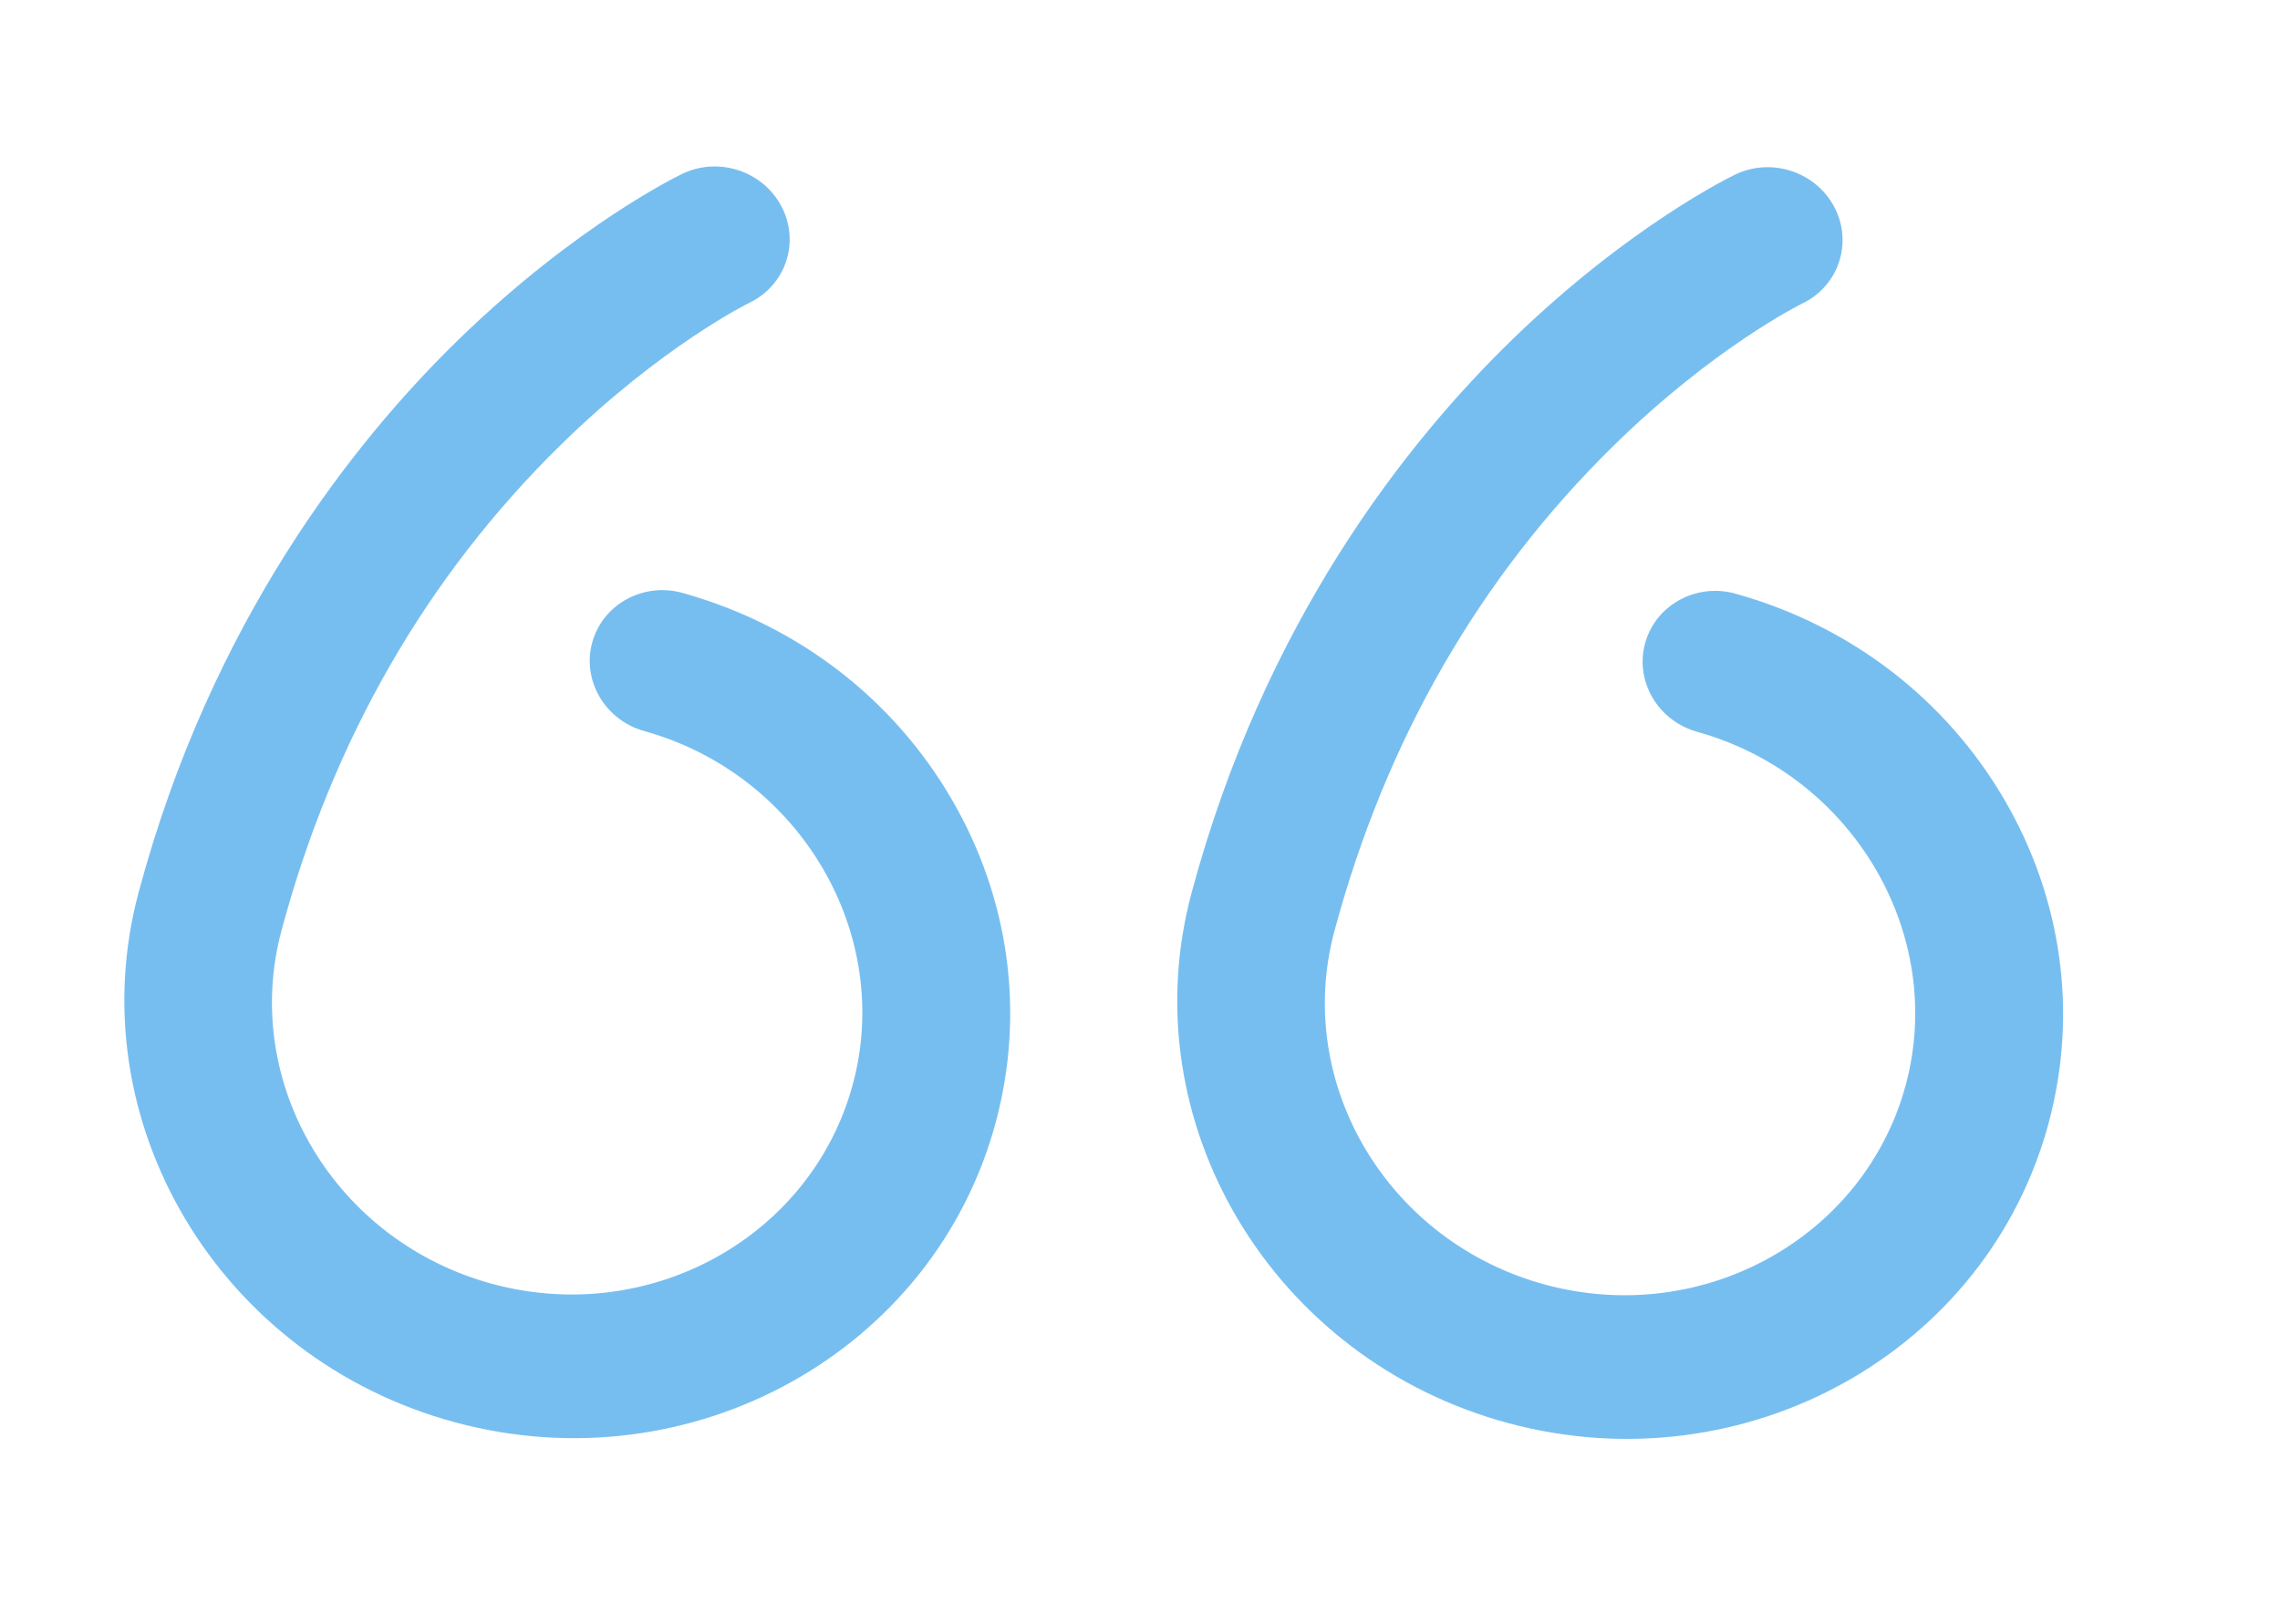
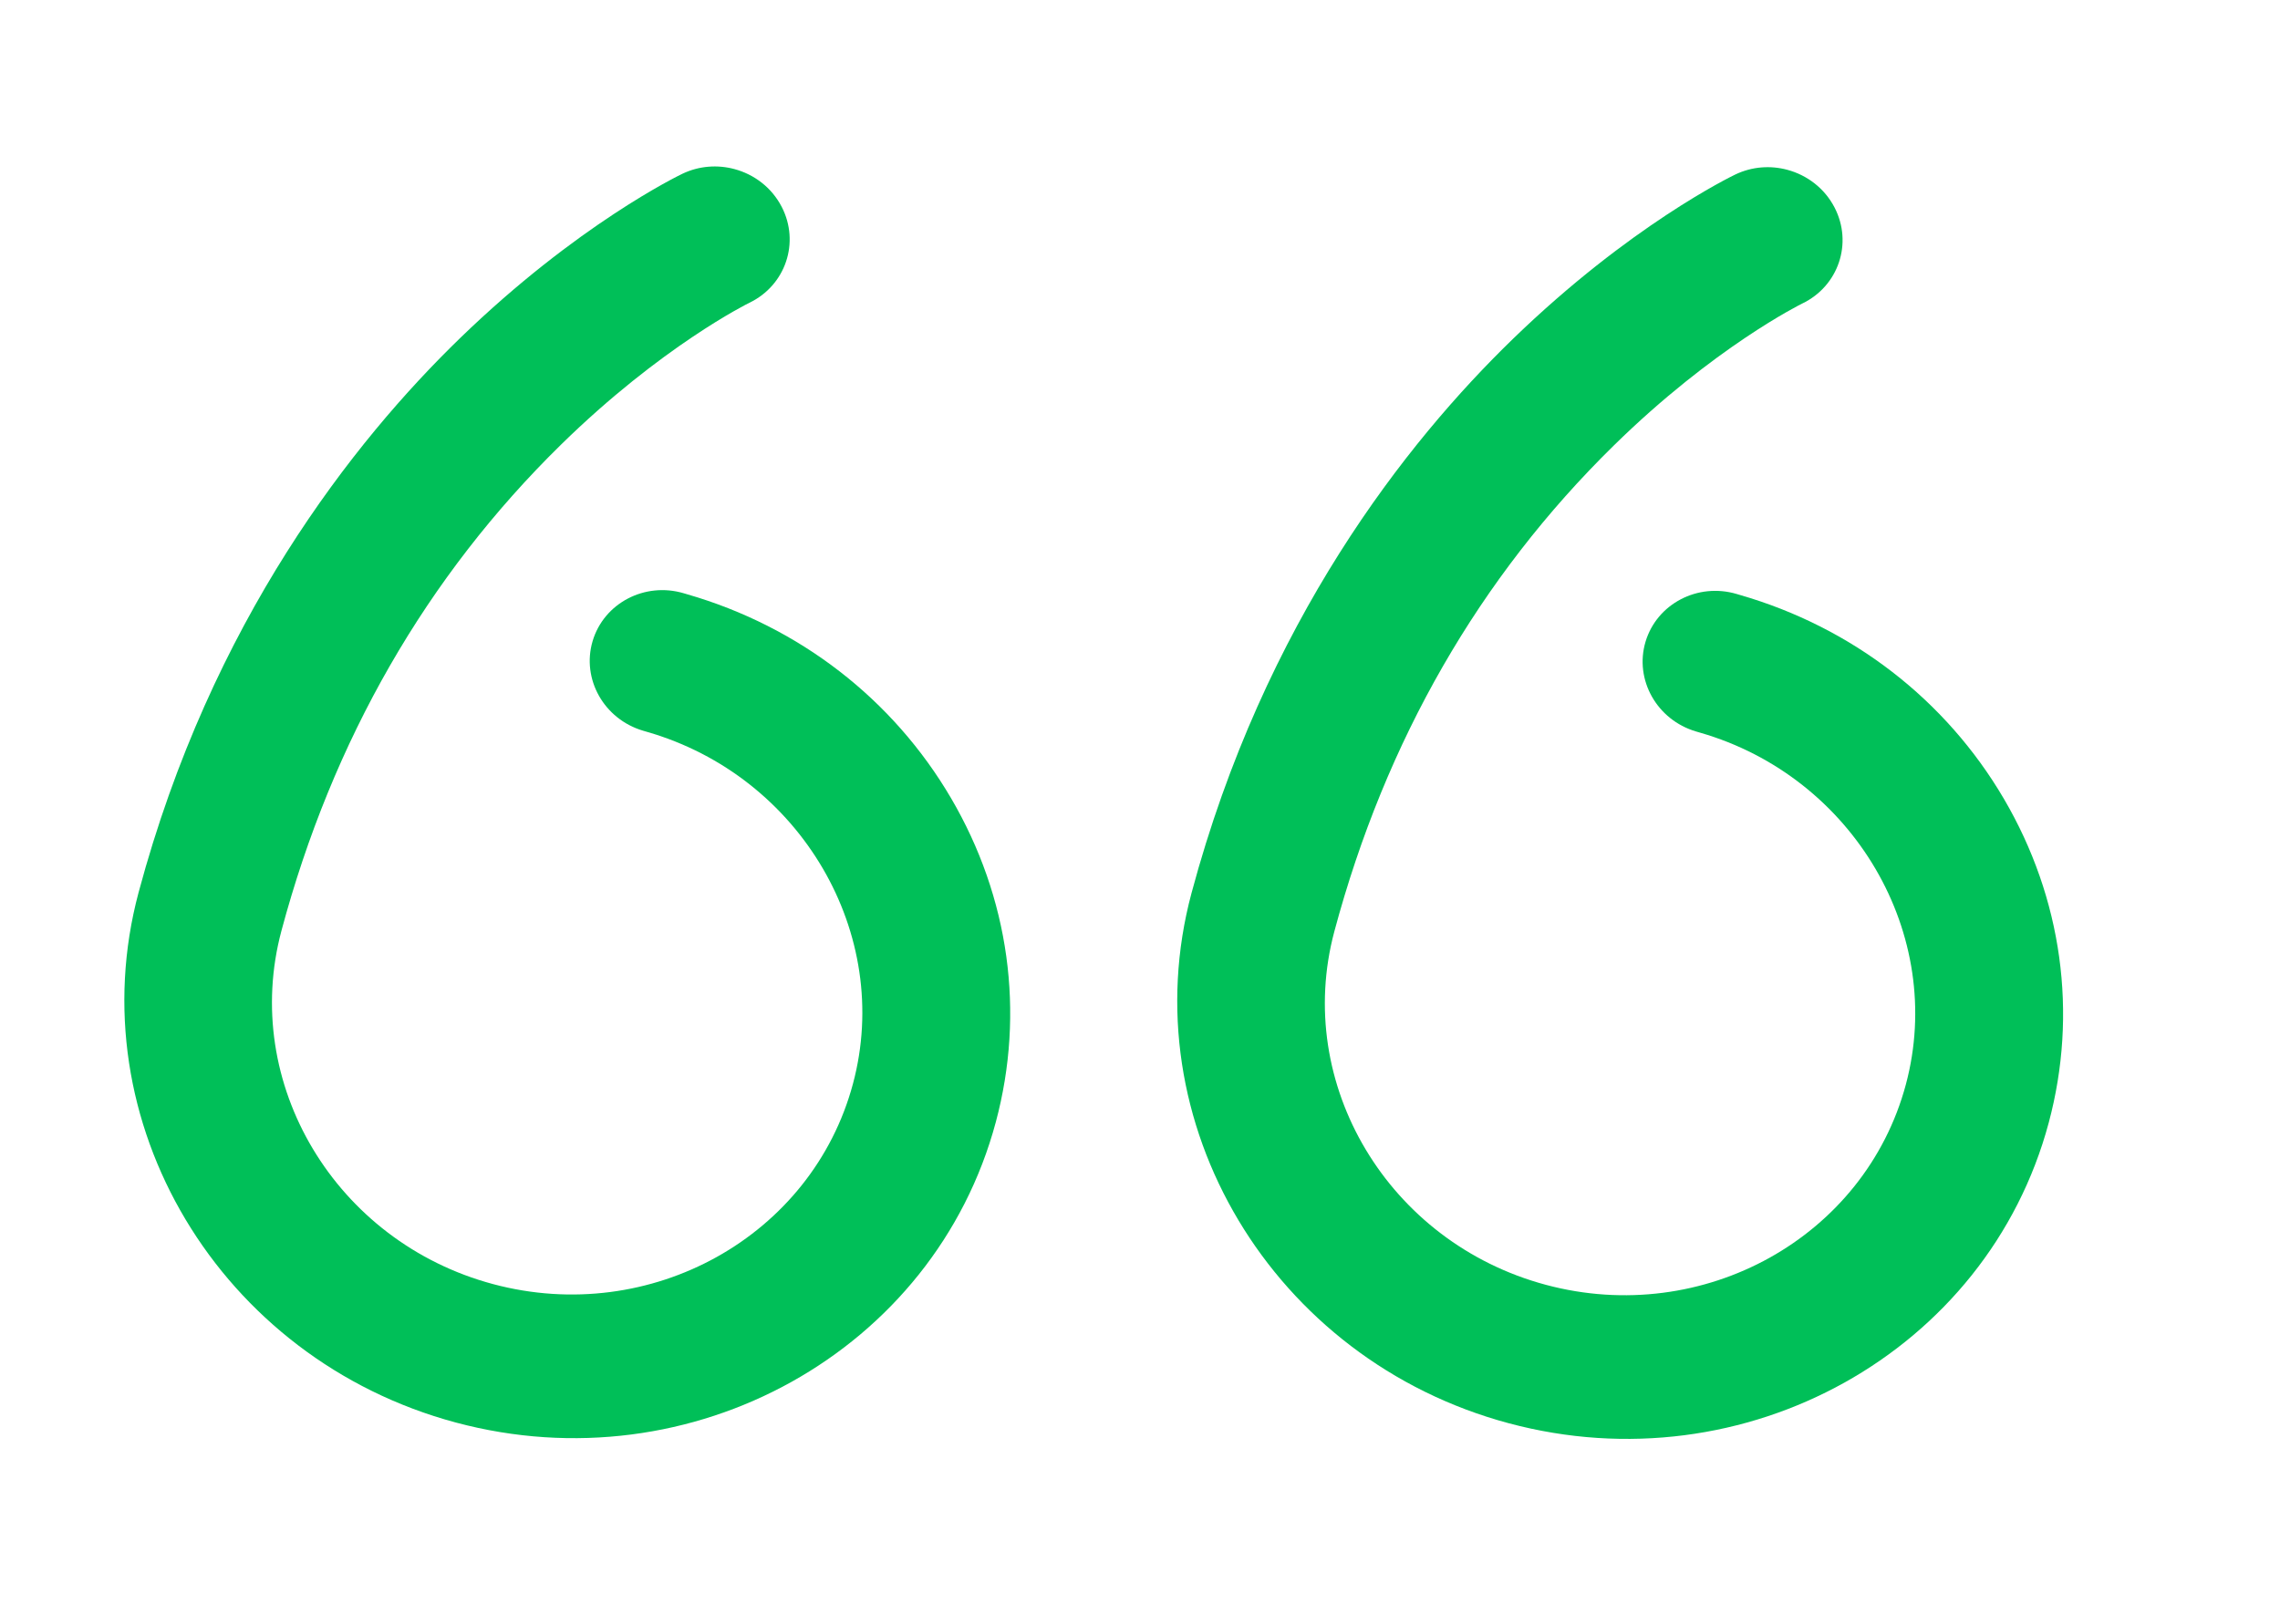
<svg xmlns="http://www.w3.org/2000/svg" width="73" height="52" viewBox="0 0 73 52" fill="none">
-   <path d="M14.597 45.554C22.164 47.581 29.919 43.264 31.884 35.93C32.824 32.423 32.314 28.74 30.45 25.559C28.59 22.385 25.59 20.067 22.003 19.031L21.899 19C20.645 18.624 19.335 19.315 18.974 20.53C18.614 21.745 19.338 23.03 20.592 23.4L20.718 23.437C25.637 24.855 28.595 29.91 27.31 34.704C26 39.594 20.83 42.472 15.785 41.12C10.741 39.768 7.702 34.691 9.012 29.802C10.649 23.695 13.657 18.461 17.955 14.246C21.167 11.095 23.943 9.72 23.995 9.695C25.154 9.137 25.617 7.763 25.028 6.623C24.709 6.006 24.147 5.583 23.513 5.414C22.976 5.27 22.387 5.308 21.852 5.563C21.716 5.628 18.48 7.196 14.735 10.823C11.322 14.131 6.764 19.896 4.438 28.576C2.473 35.91 7.03 43.526 14.597 45.554Z" fill="#77BEF0" />
-   <path d="M48.308 45.577C55.875 47.605 63.63 43.288 65.595 35.954C66.535 32.447 66.025 28.763 64.161 25.582C62.3 22.408 59.301 20.09 55.714 19.054L55.61 19.023C54.358 18.648 53.046 19.338 52.685 20.553C52.325 21.768 53.049 23.053 54.303 23.424L54.429 23.461C59.348 24.878 62.305 29.933 61.021 34.728C59.711 39.617 54.541 42.495 49.496 41.144C44.452 39.792 41.413 34.715 42.723 29.825C44.36 23.718 47.368 18.485 51.666 14.27C54.877 11.119 57.654 9.744 57.705 9.719C58.865 9.161 59.328 7.787 58.739 6.647C58.42 6.029 57.858 5.607 57.224 5.437C56.687 5.293 56.098 5.331 55.563 5.587C55.427 5.652 52.191 7.219 48.446 10.847C45.032 14.154 40.475 19.919 38.149 28.6C36.184 35.934 40.741 43.55 48.308 45.577Z" fill="#77BEF0" />
+   <path d="M14.597 45.554C22.164 47.581 29.919 43.264 31.884 35.93C32.824 32.423 32.314 28.74 30.45 25.559C28.59 22.385 25.59 20.067 22.003 19.031L21.899 19C20.645 18.624 19.335 19.315 18.974 20.53C18.614 21.745 19.338 23.03 20.592 23.4L20.718 23.437C25.637 24.855 28.595 29.91 27.31 34.704C26 39.594 20.83 42.472 15.785 41.12C10.741 39.768 7.702 34.691 9.012 29.802C10.649 23.695 13.657 18.461 17.955 14.246C21.167 11.095 23.943 9.72 23.995 9.695C25.154 9.137 25.617 7.763 25.028 6.623C24.709 6.006 24.147 5.583 23.513 5.414C22.976 5.27 22.387 5.308 21.852 5.563C21.716 5.628 18.48 7.196 14.735 10.823C11.322 14.131 6.764 19.896 4.438 28.576C2.473 35.91 7.03 43.526 14.597 45.554Z" fill=" #00bf58" />
+   <path d="M48.308 45.577C55.875 47.605 63.63 43.288 65.595 35.954C66.535 32.447 66.025 28.763 64.161 25.582C62.3 22.408 59.301 20.09 55.714 19.054L55.61 19.023C54.358 18.648 53.046 19.338 52.685 20.553C52.325 21.768 53.049 23.053 54.303 23.424L54.429 23.461C59.348 24.878 62.305 29.933 61.021 34.728C59.711 39.617 54.541 42.495 49.496 41.144C44.452 39.792 41.413 34.715 42.723 29.825C44.36 23.718 47.368 18.485 51.666 14.27C54.877 11.119 57.654 9.744 57.705 9.719C58.865 9.161 59.328 7.787 58.739 6.647C58.42 6.029 57.858 5.607 57.224 5.437C56.687 5.293 56.098 5.331 55.563 5.587C55.427 5.652 52.191 7.219 48.446 10.847C45.032 14.154 40.475 19.919 38.149 28.6C36.184 35.934 40.741 43.55 48.308 45.577Z" fill=" #00bf58" />
</svg>
